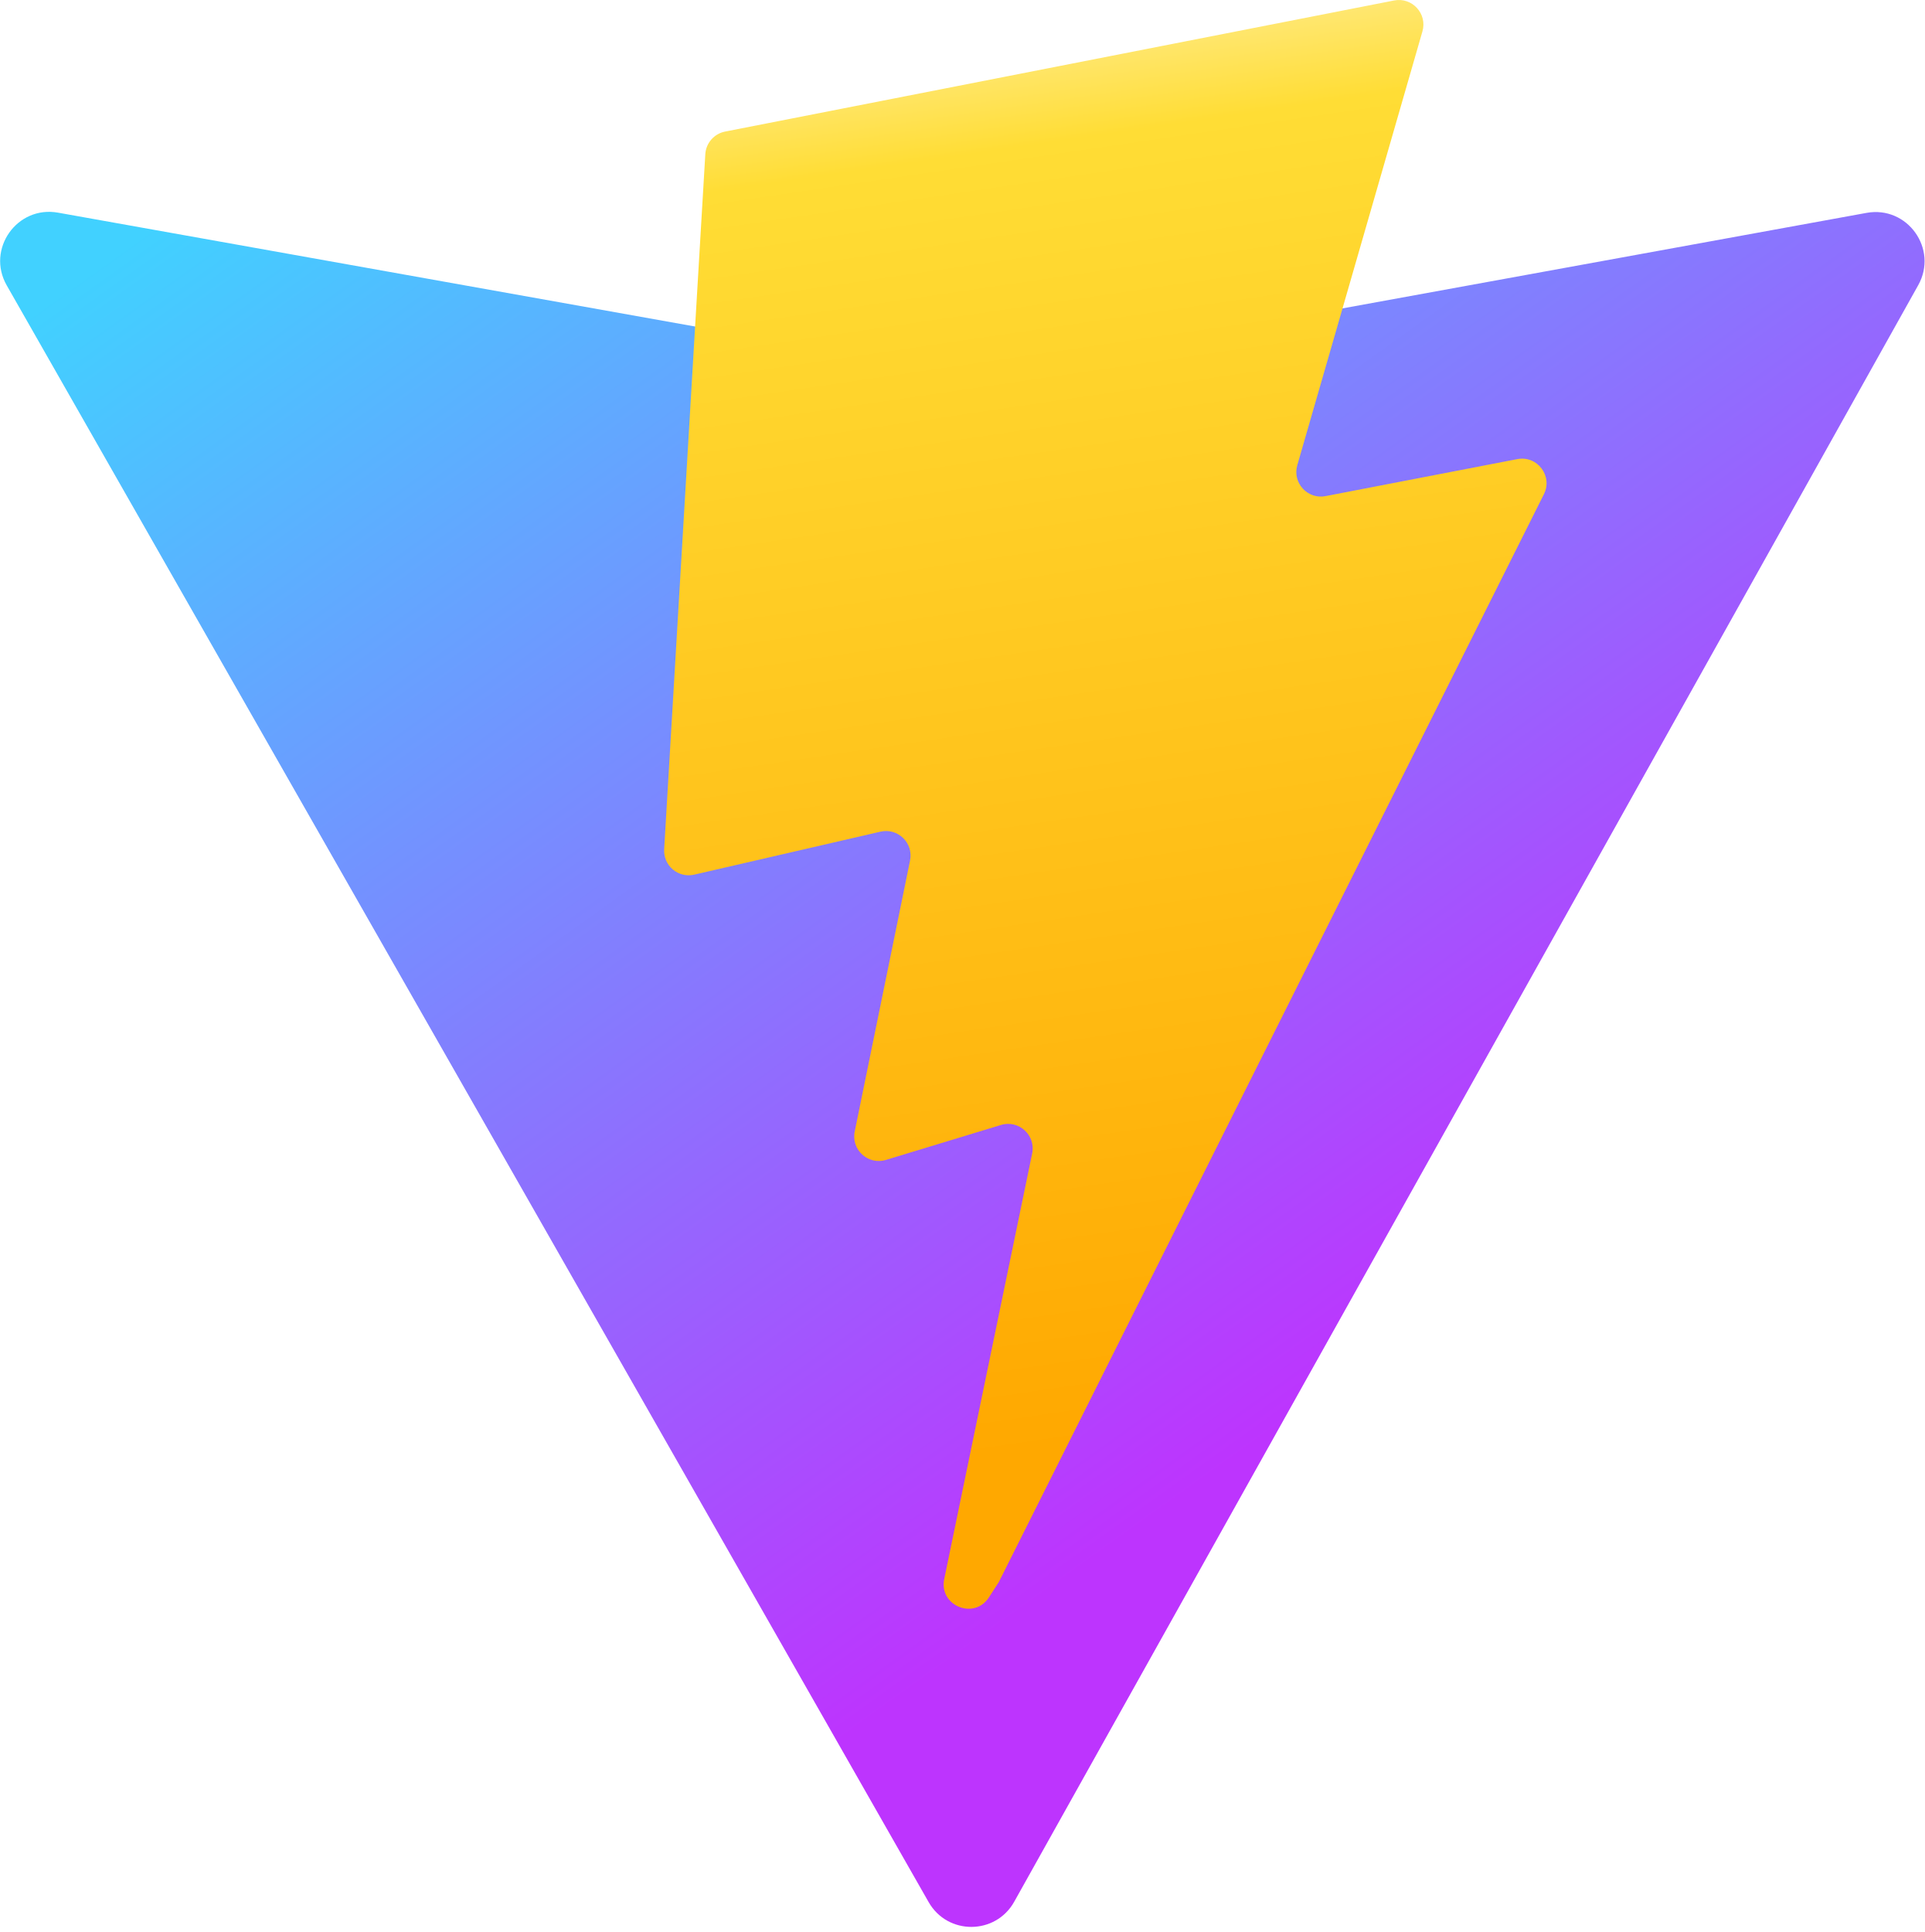
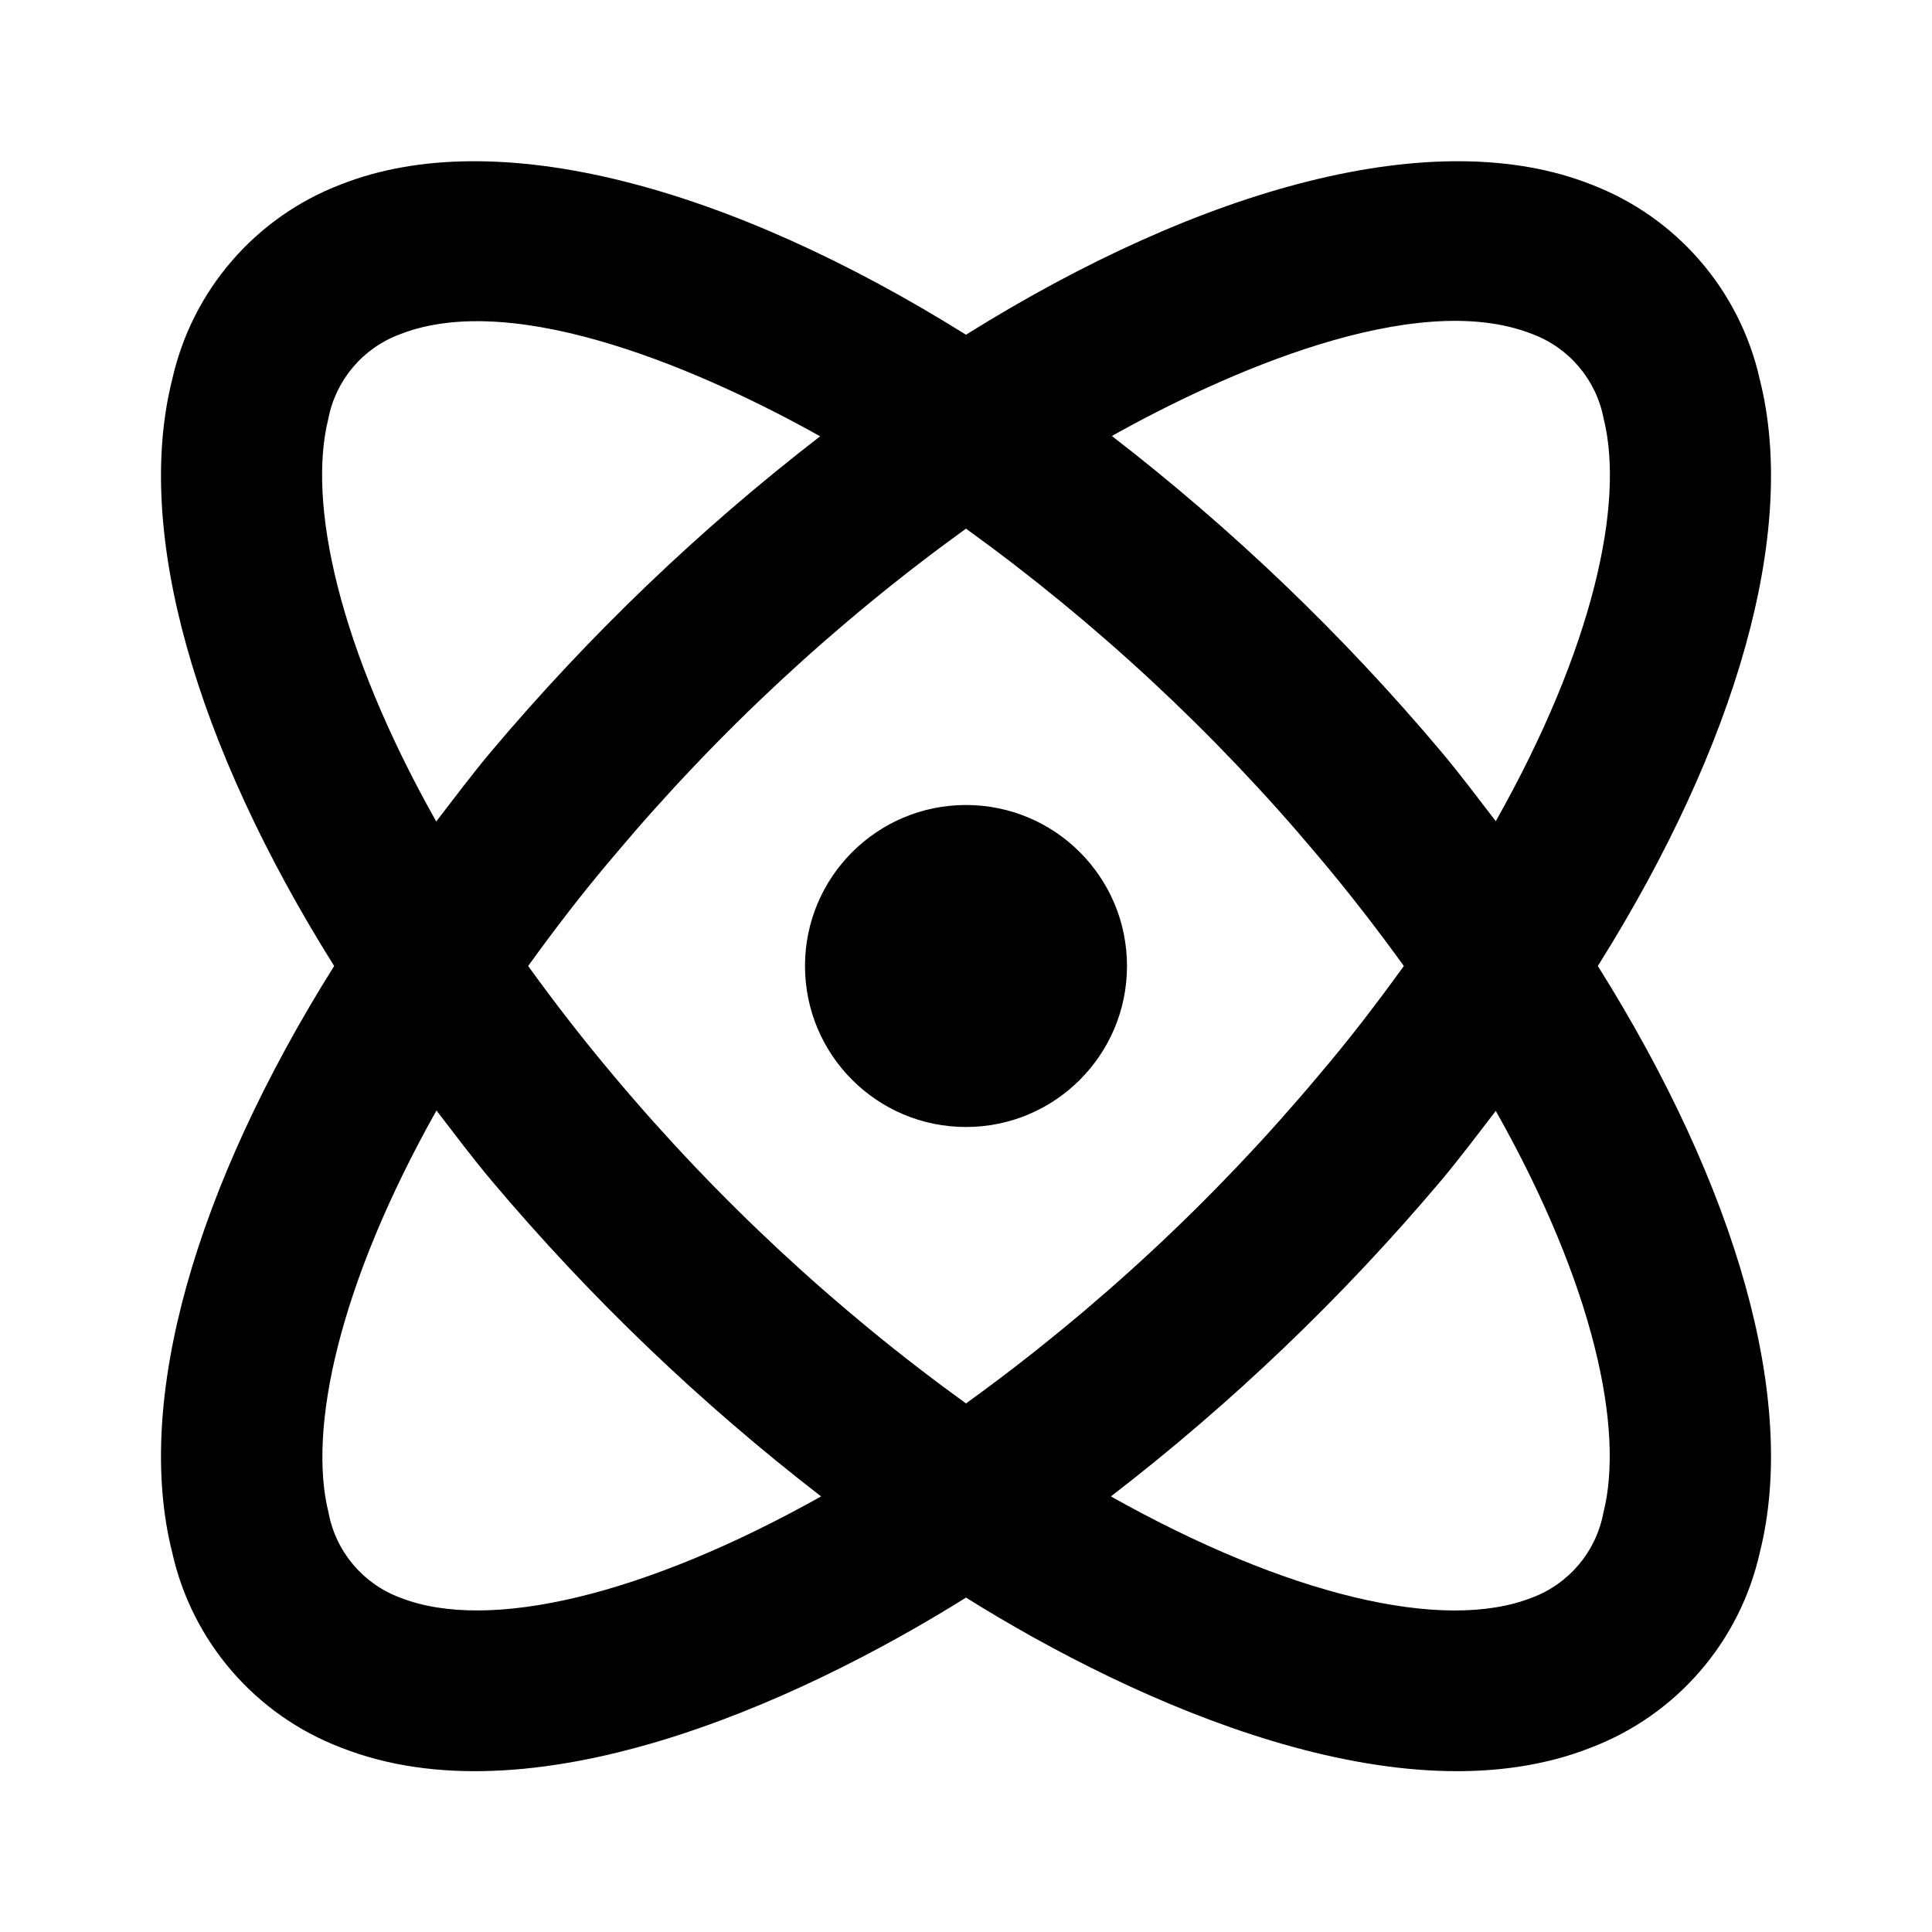
- <svg xmlns="http://www.w3.org/2000/svg" aria-hidden="true" role="img" class="iconify iconify--logos" width="31.88" height="32" preserveAspectRatio="xMidYMid meet" viewBox="0 0 256 257">
-   <defs>
-     <linearGradient id="IconifyId1813088fe1fbc01fb466" x1="-.828%" x2="57.636%" y1="7.652%" y2="78.411%">
-       <stop offset="0%" stop-color="#41D1FF" />
-       <stop offset="100%" stop-color="#BD34FE" />
-     </linearGradient>
-     <linearGradient id="IconifyId1813088fe1fbc01fb467" x1="43.376%" x2="50.316%" y1="2.242%" y2="89.03%">
-       <stop offset="0%" stop-color="#FFEA83" />
-       <stop offset="8.333%" stop-color="#FFDD35" />
-       <stop offset="100%" stop-color="#FFA800" />
-     </linearGradient>
-   </defs>
-   <path fill="url(#IconifyId1813088fe1fbc01fb466)" d="M255.153 37.938L134.897 252.976c-2.483 4.44-8.862 4.466-11.382.048L.875 37.958c-2.746-4.814 1.371-10.646 6.827-9.67l120.385 21.517a6.537 6.537 0 0 0 2.322-.004l117.867-21.483c5.438-.991 9.574 4.796 6.877 9.62Z" />
-   <path fill="url(#IconifyId1813088fe1fbc01fb467)" d="M185.432.063L96.44 17.501a3.268 3.268 0 0 0-2.634 3.014l-5.474 92.456a3.268 3.268 0 0 0 3.997 3.378l24.777-5.718c2.318-.535 4.413 1.507 3.936 3.838l-7.361 36.047c-.495 2.426 1.782 4.5 4.151 3.78l15.304-4.649c2.372-.72 4.652 1.36 4.15 3.788l-11.698 56.621c-.732 3.542 3.979 5.473 5.943 2.437l1.313-2.028l72.516-144.72c1.215-2.423-.88-5.186-3.54-4.672l-25.505 4.922c-2.396.462-4.435-1.77-3.759-4.114l16.646-57.705c.677-2.35-1.37-4.583-3.769-4.113Z" />
+ <svg xmlns="http://www.w3.org/2000/svg" fill="#000000" width="800px" height="800px" viewBox="0 0 24 24">
+   <path d="M14,12a2,2,0,1,1-2-2A2,2,0,0,1,14,12Zm5.849,0c1.728,2.755,2.487,5.4,2.012,7.285a3.382,3.382,0,0,1-2.094,2.423c-2.346.929-5.62-.521-7.767-1.862-2.142,1.338-5.42,2.792-7.767,1.862a3.382,3.382,0,0,1-2.094-2.423C1.664,17.4,2.423,14.755,4.151,12,2.423,9.245,1.664,6.6,2.139,4.715A3.382,3.382,0,0,1,4.233,2.292C6.156,1.531,9.046,2.313,12,4.158c2.953-1.845,5.844-2.627,7.767-1.866a3.382,3.382,0,0,1,2.094,2.423C22.336,6.6,21.577,9.245,19.849,12ZM5.419,10.205c.226-.293.444-.586.689-.877a26.594,26.594,0,0,1,4.08-3.908C8.819,4.653,6.427,3.577,4.967,4.153A1.4,1.4,0,0,0,4.079,5.2C3.818,6.243,4.2,8.041,5.419,10.205ZM10.2,18.589a26.619,26.619,0,0,1-4.089-3.917c-.245-.291-.463-.584-.689-.877-1.216,2.164-1.6,3.962-1.34,5a1.4,1.4,0,0,0,.888,1.051C6.069,20.281,8.012,19.815,10.2,18.589ZM12,17.434a24.183,24.183,0,0,0,4.362-4.053c.4-.469.751-.929,1.077-1.381-.326-.452-.681-.912-1.077-1.381A24.209,24.209,0,0,0,12,6.567a24.209,24.209,0,0,0-4.362,4.052c-.4.469-.751.929-1.077,1.381.326.452.681.912,1.077,1.381A24.216,24.216,0,0,0,12,17.434ZM18.581,13.8c-.226.293-.444.586-.689.877A26.614,26.614,0,0,1,13.8,18.589c2.184,1.226,4.127,1.692,5.229,1.258a1.4,1.4,0,0,0,.888-1.051C20.182,17.757,19.8,15.959,18.581,13.8ZM19.921,5.2a1.4,1.4,0,0,0-.888-1.051c-1.46-.576-3.852.5-5.221,1.267a26.594,26.594,0,0,1,4.08,3.908c.245.291.463.584.689.877C19.8,8.041,20.182,6.243,19.921,5.2Z" />
</svg>
